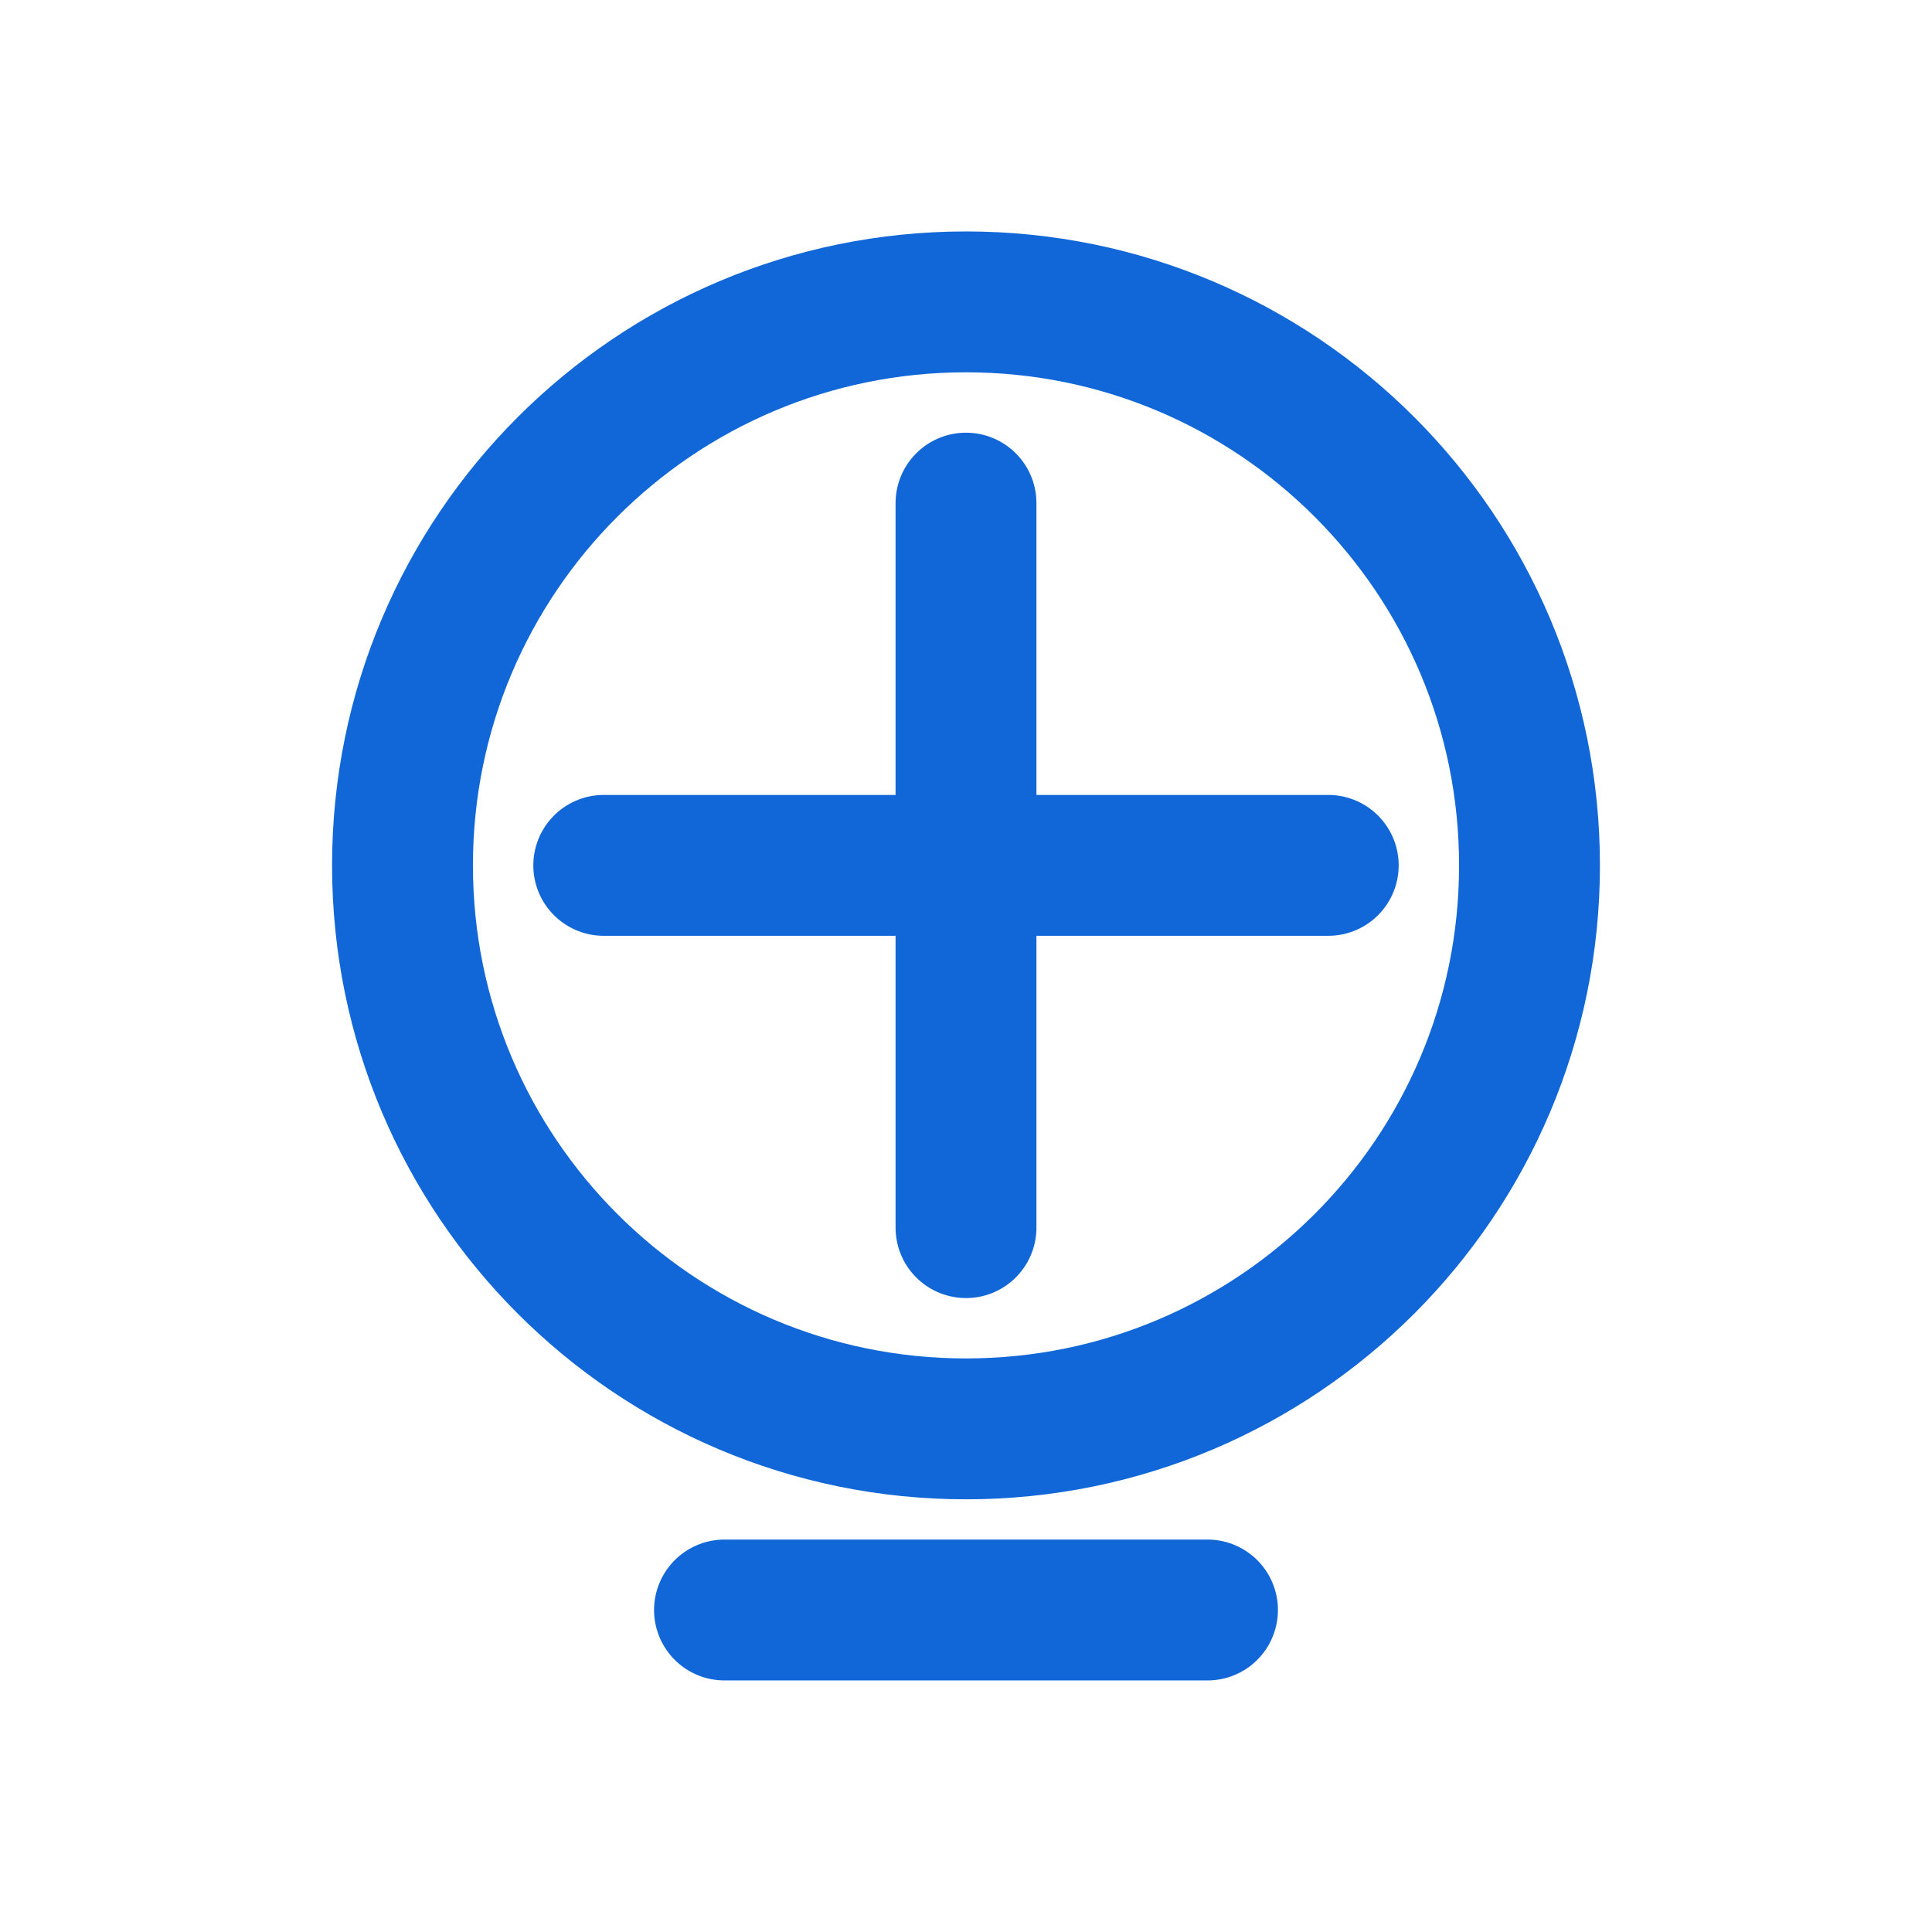
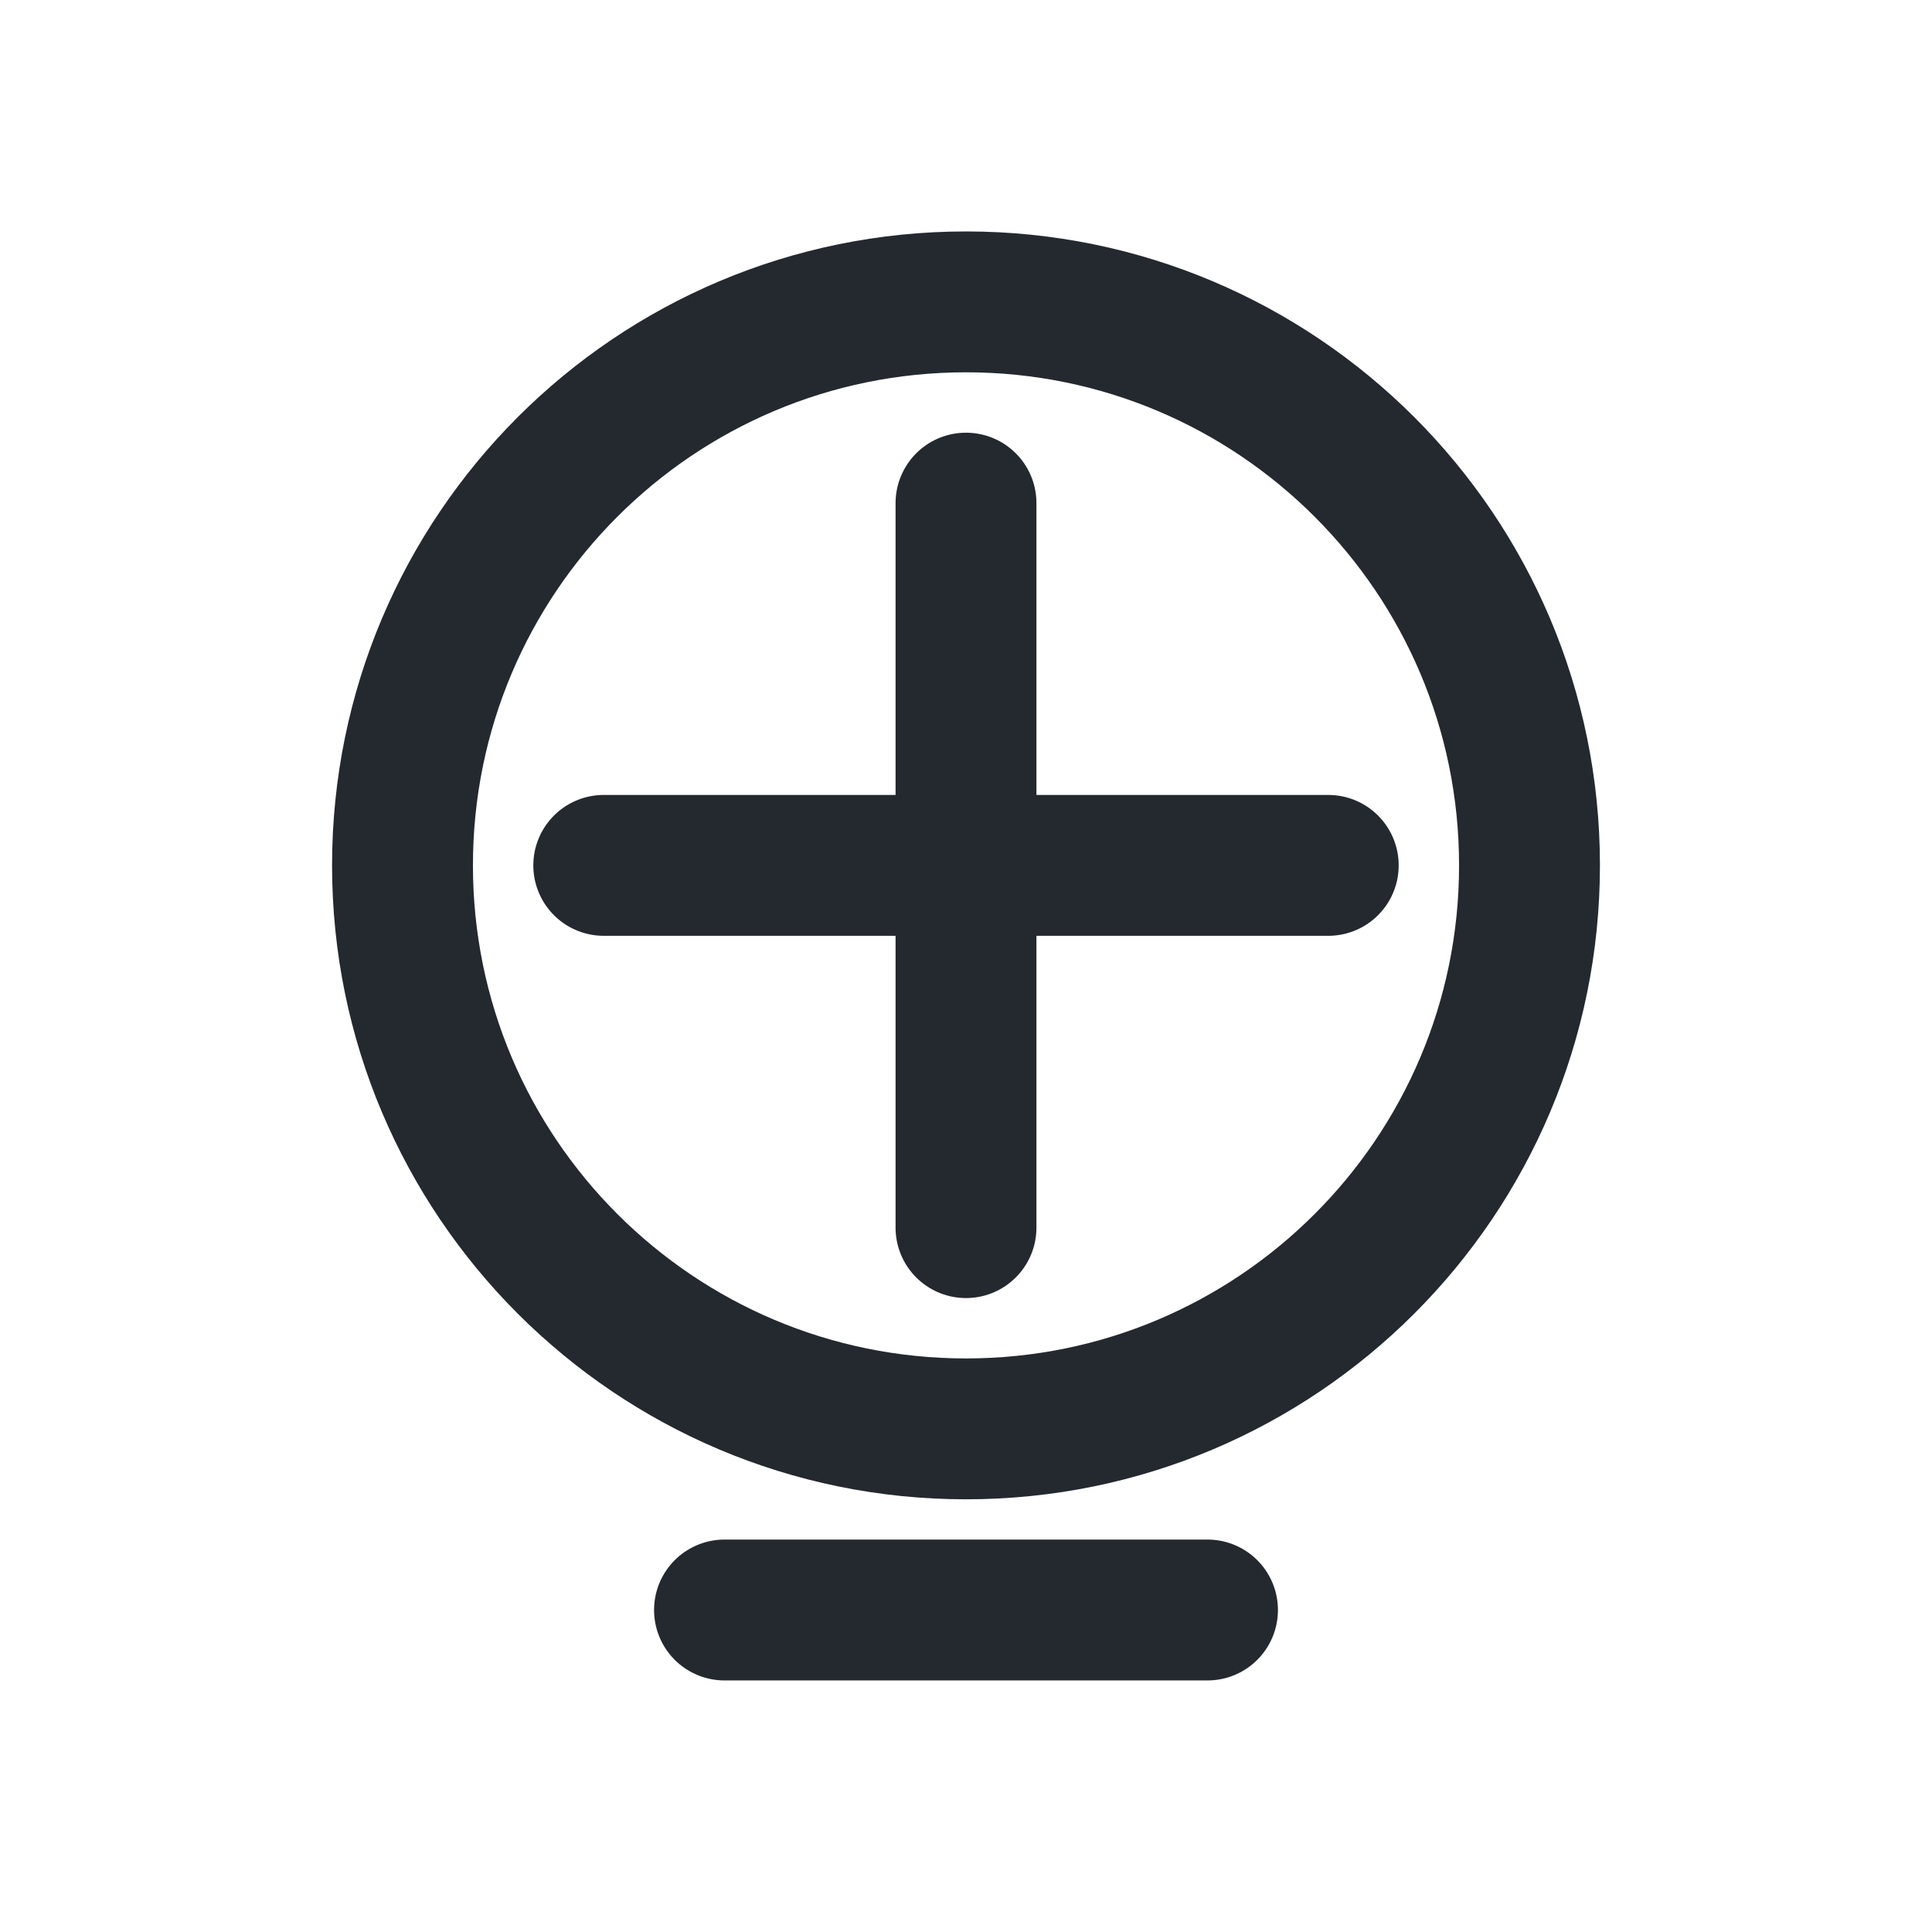
<svg xmlns="http://www.w3.org/2000/svg" width="96" height="96" viewBox="0 0 96 96" fill="none">
-   <g stroke="#1167d8" stroke-width="7" stroke-linecap="round" stroke-linejoin="round">
-     <circle cx="48" cy="43" r="28" stroke="#1167d8" stroke-width="7" stroke-linecap="round" stroke-linejoin="round" />
-     <path d="M48 25v36M30 43h36" stroke="#1167d8" stroke-width="7" stroke-linecap="round" stroke-linejoin="round" />
-     <path d="M36 80h24" stroke="#1167d8" stroke-width="7" stroke-linecap="round" stroke-linejoin="round" />
+   <g stroke="#24292f" stroke-width="7" stroke-linecap="round" stroke-linejoin="round">
+     <circle cx="48" cy="43" r="28" stroke="#24292f" stroke-width="7" stroke-linecap="round" stroke-linejoin="round" />
+     <path d="M48 25v36M30 43h36" stroke="#24292f" stroke-width="7" stroke-linecap="round" stroke-linejoin="round" />
+     <path d="M36 80h24" stroke="#24292f" stroke-width="7" stroke-linecap="round" stroke-linejoin="round" />
  </g>
</svg>
